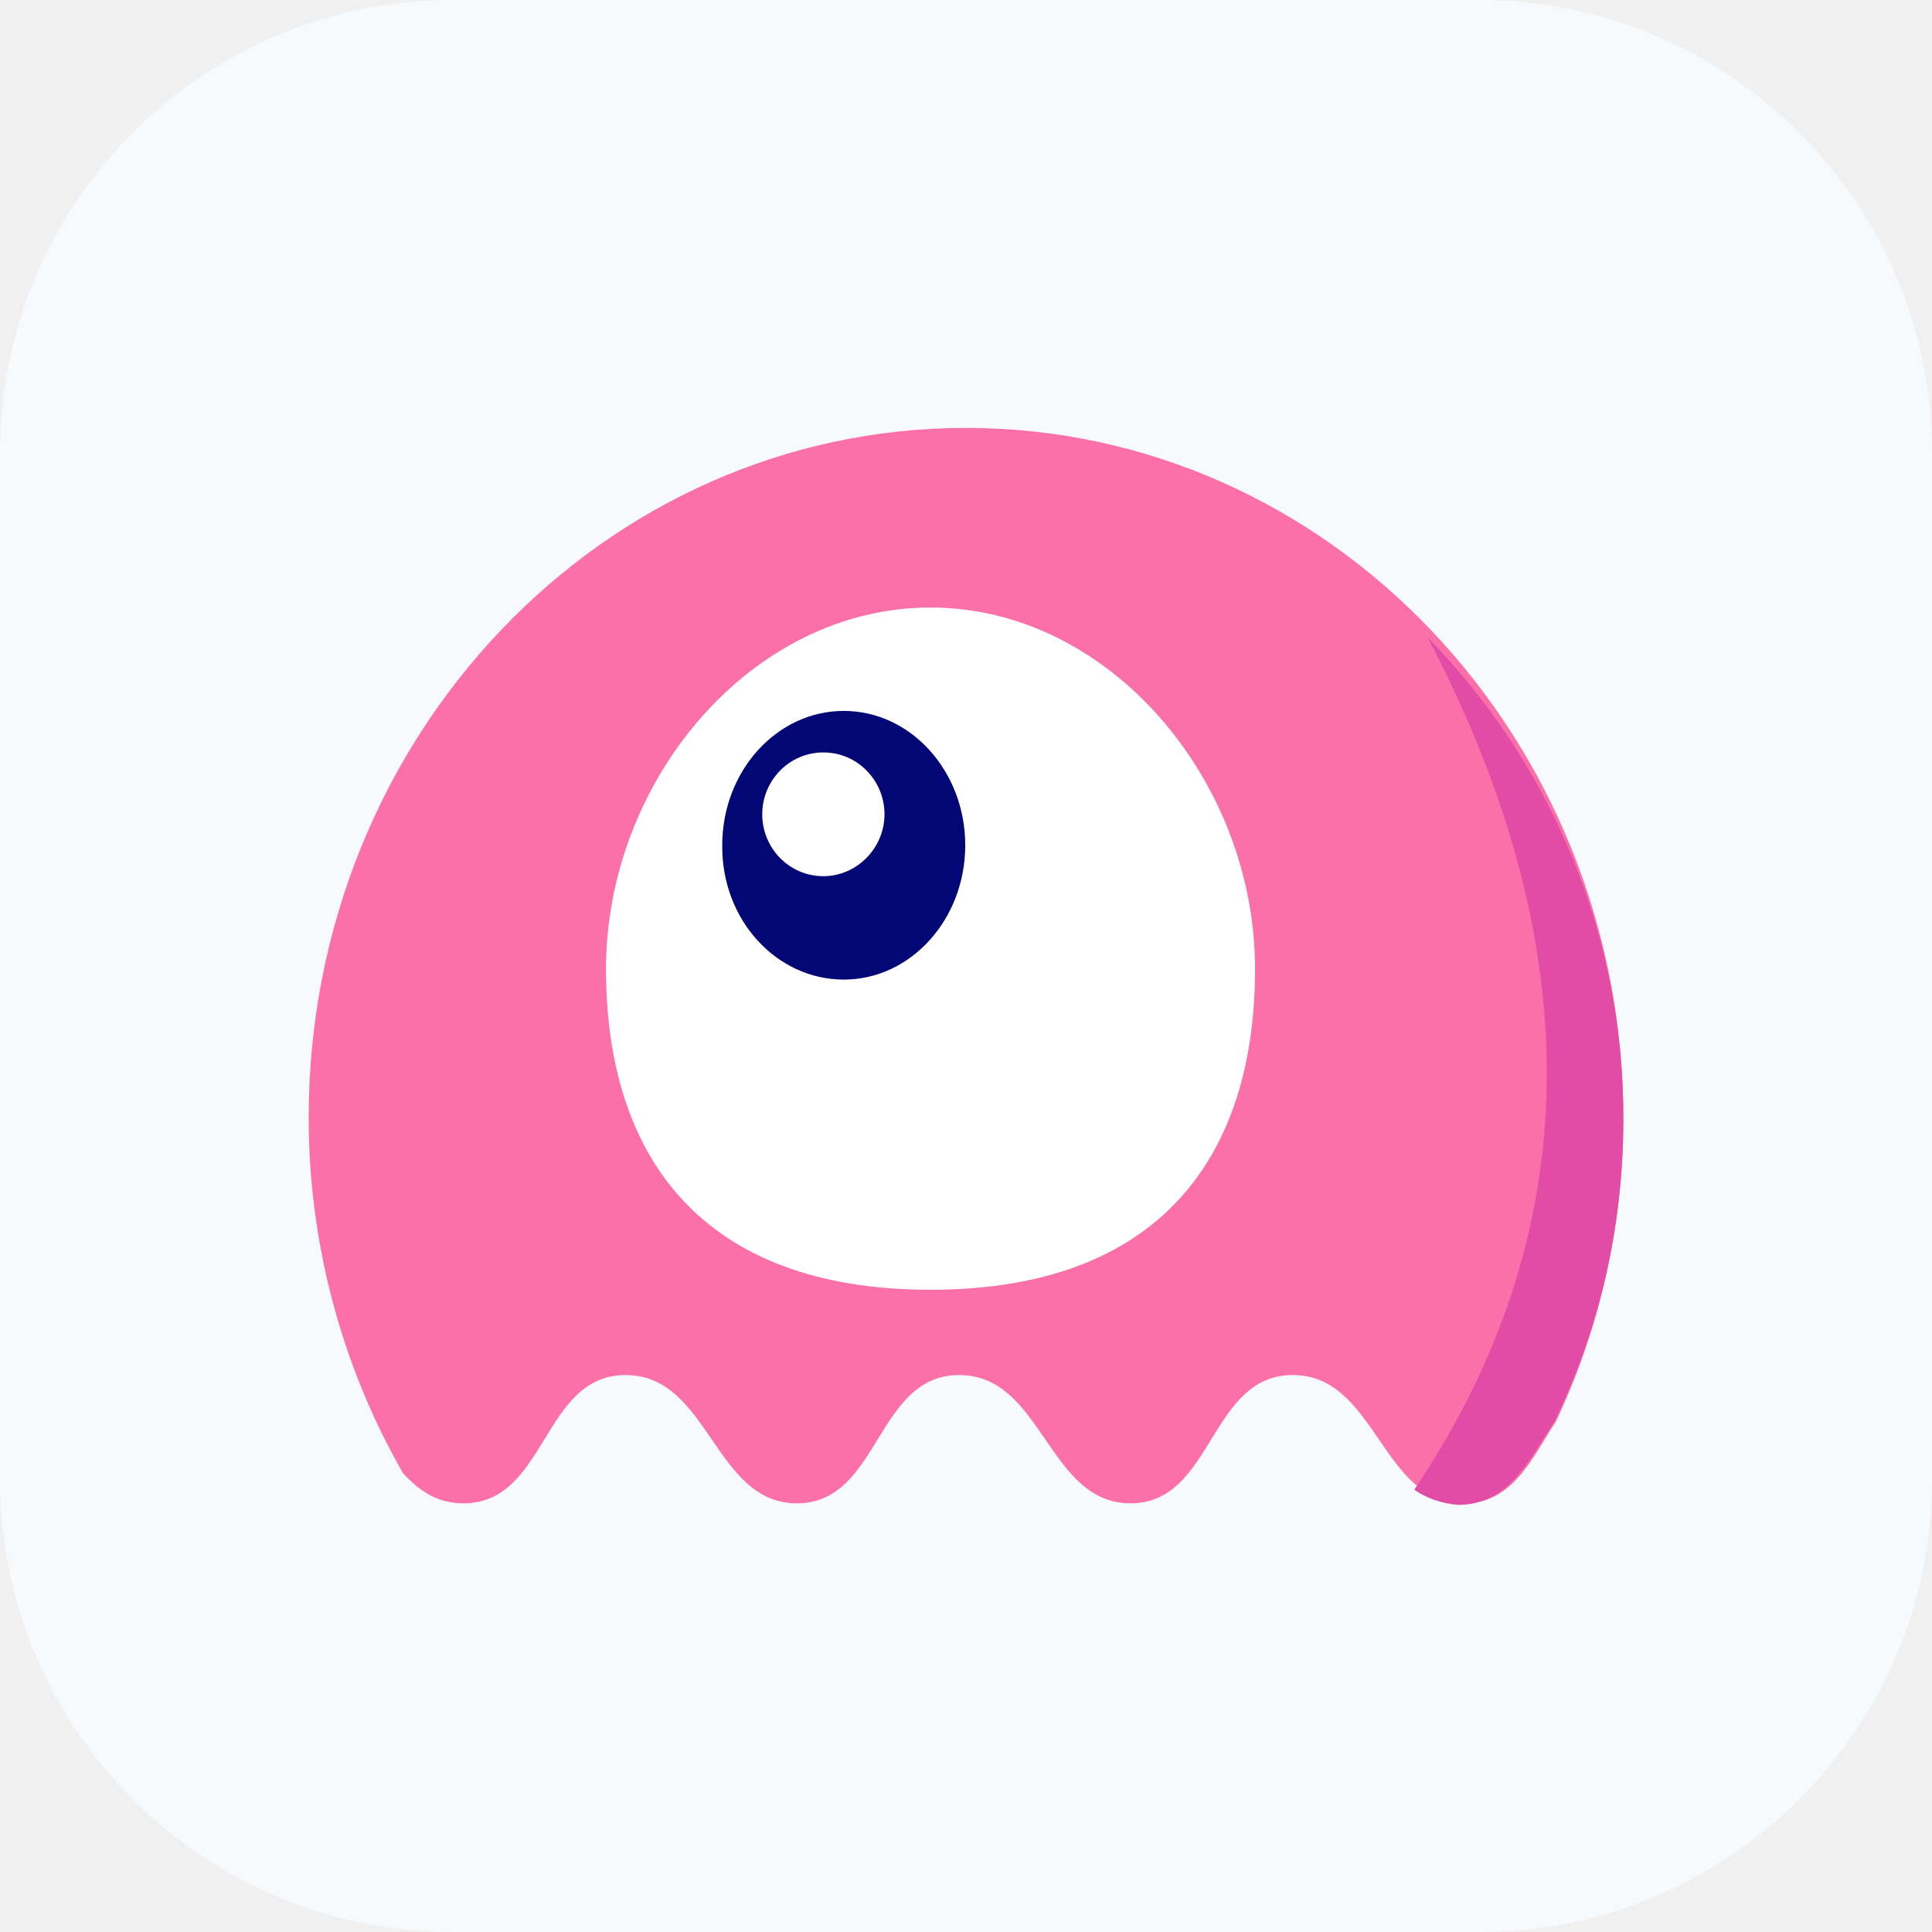
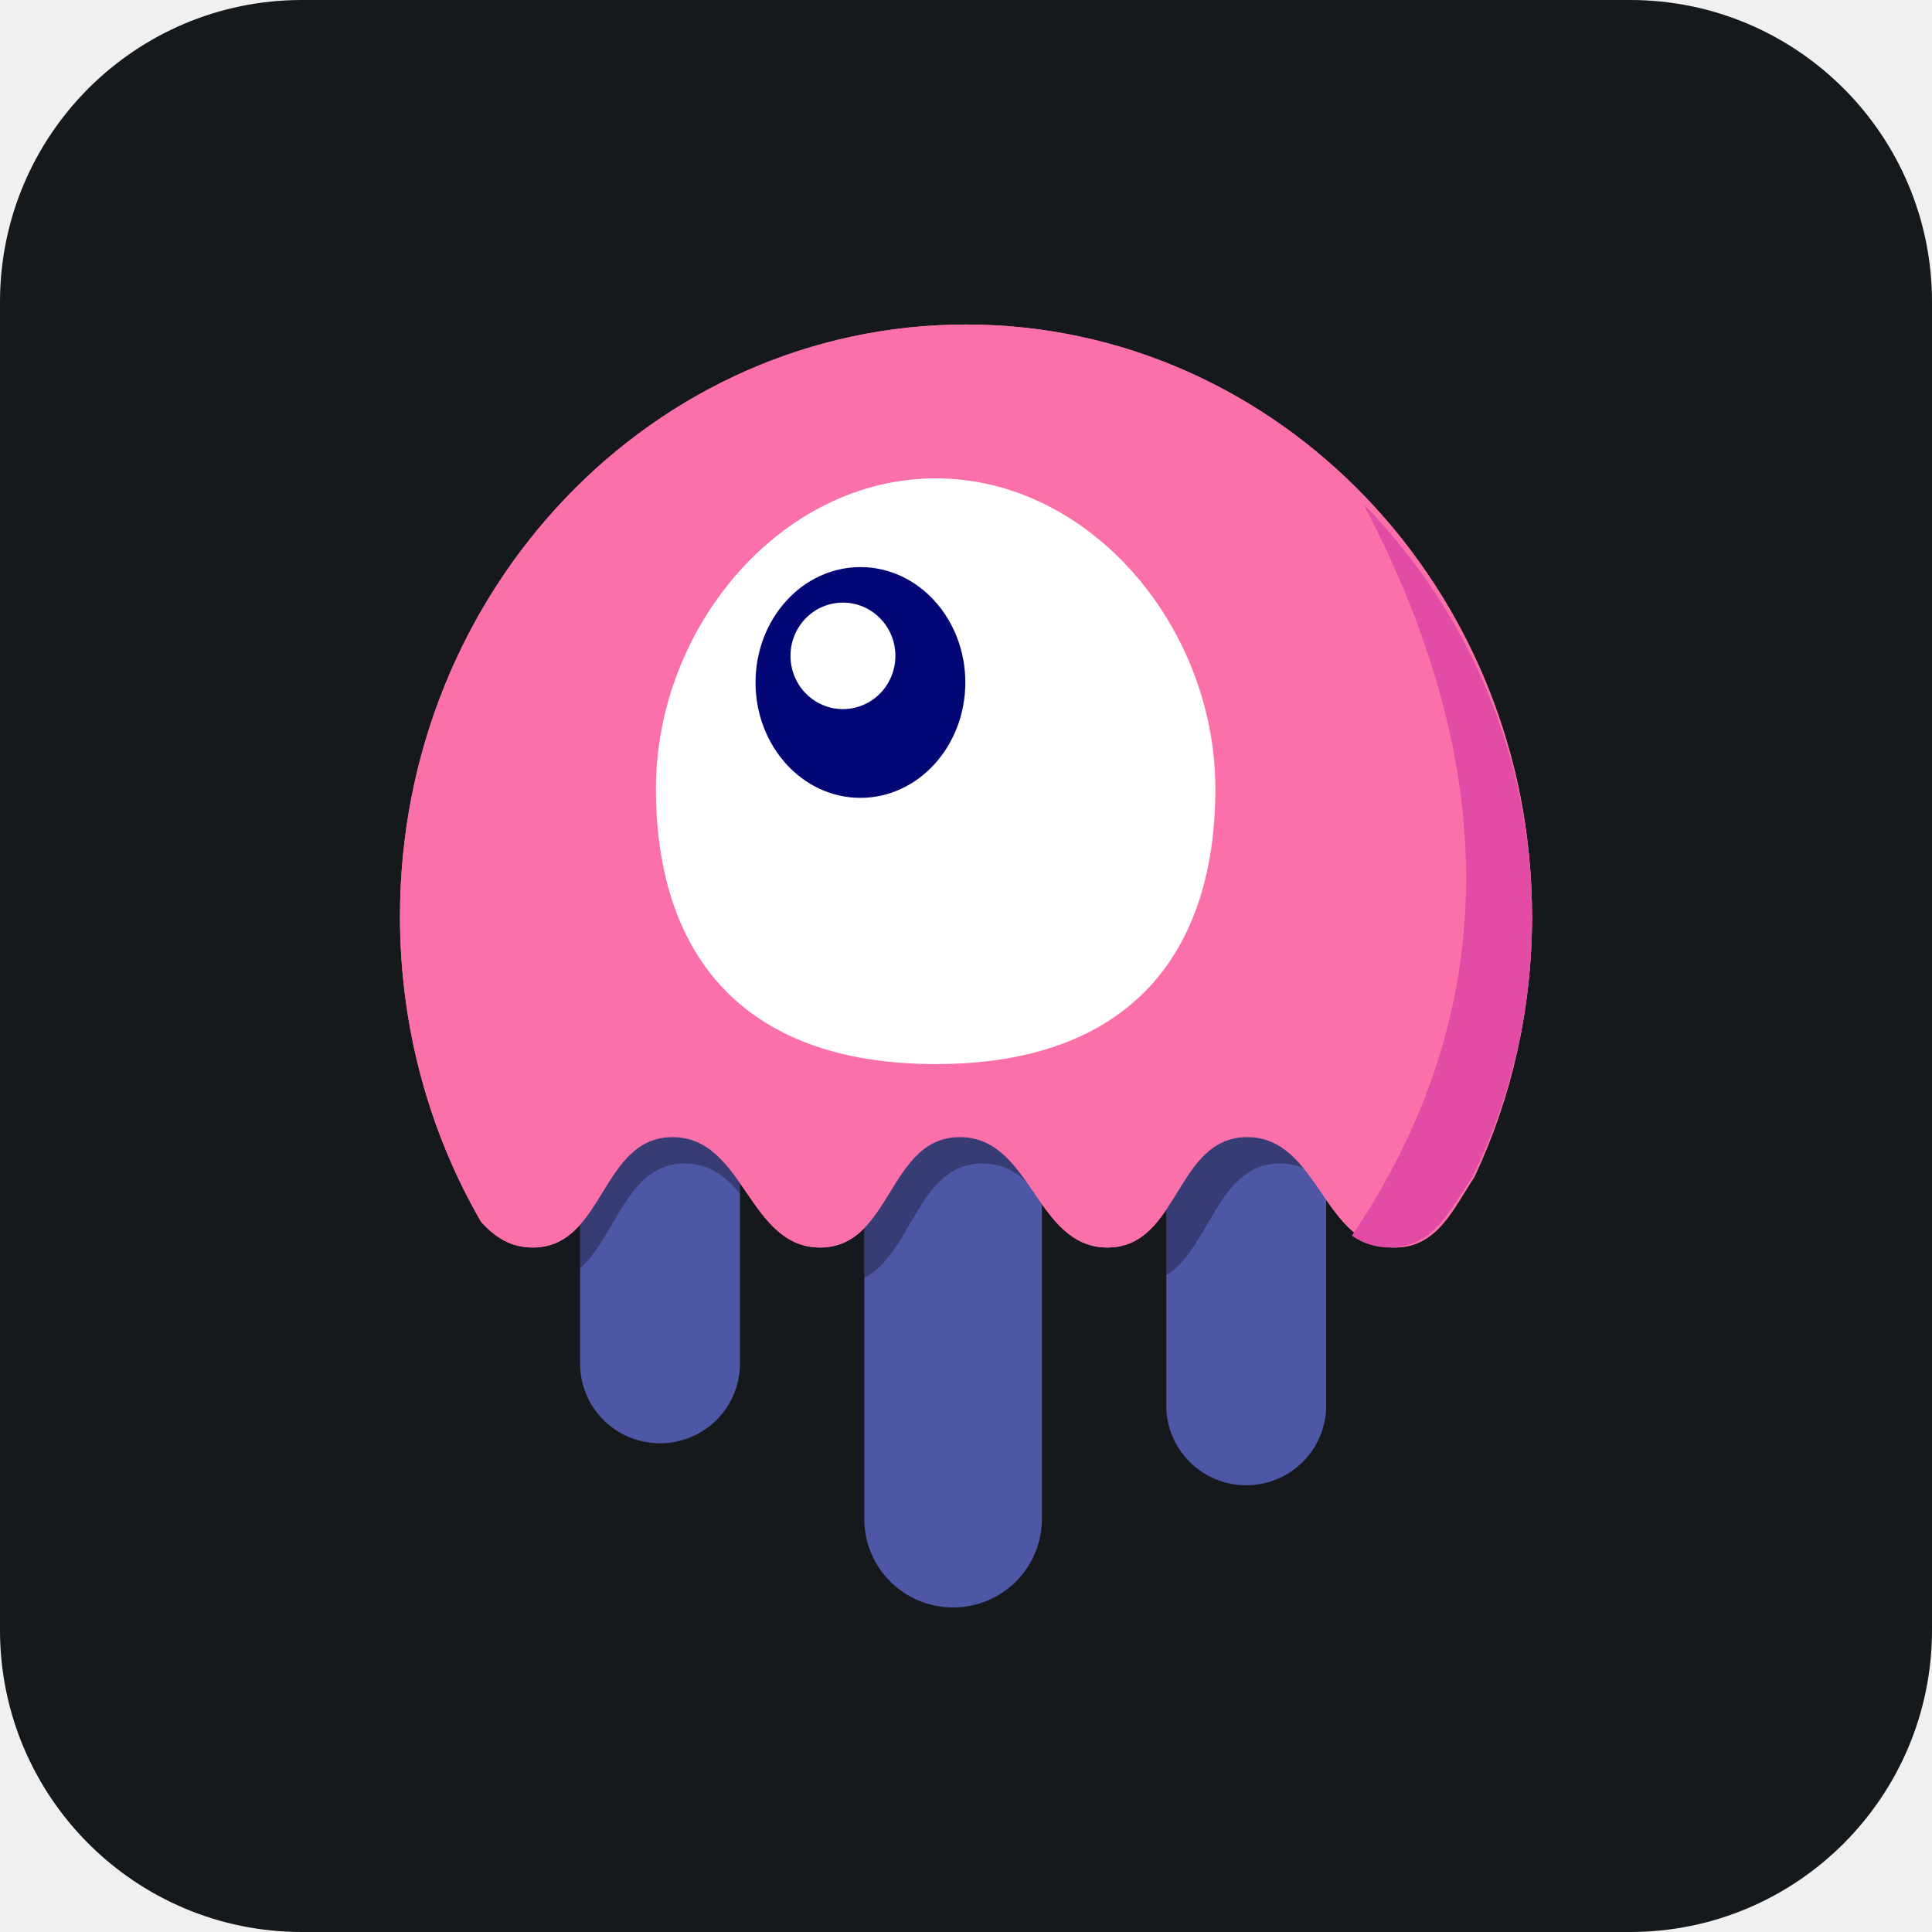
- <svg xmlns="http://www.w3.org/2000/svg" width="256" height="256" fill="none" viewBox="0 0 256 256">
-   <path fill="#f7fafc" clip-rule="evenodd" d="M60 0h136c33.1 0 60 26.9 60 60v136c0 33.1-26.9 60-60 60H60c-33.1 0-60-26.9-60-60V60C0 26.9 26.9 0 60 0z" />
-   <path fill="#fb70a9" fill-rule="evenodd" clip-rule="evenodd" d="M206.2 188.3c-3.2 4.9-5.7 10.9-12.2 10.9-11 0-11.6-17-22.7-17s-10.5 17-21.5 17-11.6-17-22.7-17-10.5 17-21.5 17-11.6-17-22.7-17-10.4 17-21.5 17c-3.5 0-5.9-1.7-8-4-8.2-14.3-12.5-30.6-12.5-47.1 0-50.5 39-91.4 87.1-91.4s87.1 40.9 87.1 91.4c0 14.5-3.2 28.1-8.9 40.2z" />
-   <path fill="#e24ca6" fill-rule="evenodd" d="M187.4 197.4c22.8-33.9 23.4-71.6 1.8-112.9 16.7 17.1 26 40 25.9 63.9 0 14.4-3.3 28-9.2 40.1-3.3 4.9-5.9 10.9-12.7 10.9-2.3-.2-4.2-.9-5.8-2z" />
-   <path fill="#fff" fill-rule="evenodd" clip-rule="evenodd" d="M123.3 170.9c30.3 0 43-17.6 43-42.5 0-25-19.3-47.9-43-47.9-23.8 0-43 23-43 47.9 0 25 12.8 42.5 43 42.5z" />
-   <path fill="#030776" d="M111.8 129.8c8.9 0 16.1-8 16.1-17.8s-7.2-17.8-16.1-17.8-16.1 8-16.1 17.8c-.1 9.9 7.2 17.8 16.1 17.8z" />
-   <path fill="#fff" d="M109.1 116.1c4.4 0 8.1-3.7 8.1-8.2s-3.6-8.2-8.1-8.2-8.1 3.7-8.1 8.2 3.6 8.2 8.1 8.2z" />
+ <svg xmlns="http://www.w3.org/2000/svg" width="256" height="256" title="Livewire" viewBox="0 0 256 256" fill="none" id="livewire">
+   <style>
+ #livewire {
+     rect {fill: #15191C}
+ 
+     @media (prefers-color-scheme: light) {
+         rect {fill: #F4F2ED}
+     }
+ }
+ </style>
+   <rect width="256" height="256" rx="40" fill="#15191C" />
+   <path fill-rule="evenodd" clip-rule="evenodd" d="M195.365 155.946C192.582 160.14 190.471 165.301 184.817 165.301C175.299 165.301 174.787 150.677 165.261 150.677C155.741 150.677 156.258 165.301 146.742 165.301C137.222 165.301 136.712 150.677 127.186 150.677C117.666 150.677 118.182 165.301 108.667 165.301C99.147 165.301 98.637 150.677 89.117 150.677C79.591 150.677 80.106 165.301 70.593 165.301C67.6 165.301 65.501 163.856 63.727 161.875C56.919 150.067 53 136.227 53 121.429C53 78.114 86.579 43 127.999 43C169.421 43 203 78.114 203 121.431C203 133.814 200.255 145.532 195.365 155.946Z" fill="#FB70A9" />
+   <path fill-rule="evenodd" clip-rule="evenodd" d="M98.048 148.204V180.692C98.048 186.52 93.304 191.245 87.455 191.245C86.065 191.246 84.688 190.974 83.403 190.444C82.118 189.914 80.95 189.137 79.967 188.157C78.983 187.177 78.203 186.013 77.67 184.732C77.138 183.451 76.863 182.077 76.863 180.691V141.475C78.839 137.858 81.095 134.728 85.169 134.728C91.794 134.728 94.112 143.027 98.048 148.205V148.204ZM138.059 149.899V201.272C138.058 202.812 137.754 204.338 137.162 205.761C136.571 207.184 135.704 208.477 134.611 209.566C133.519 210.655 132.222 211.519 130.795 212.108C129.368 212.697 127.838 213 126.294 213C119.794 213 114.523 207.749 114.523 201.272V143.126C116.74 138.865 119.024 134.727 123.706 134.727C131.121 134.727 133.137 145.106 138.06 149.899H138.059ZM175.724 148.953V186.25C175.724 192.079 170.982 196.804 165.133 196.804C159.283 196.804 154.54 192.079 154.54 186.25V140.41C156.38 137.264 158.576 134.727 162.248 134.727C169.203 134.727 171.409 143.871 175.724 148.953Z" fill="#4E56A6" />
+   <path fill-rule="evenodd" clip-rule="evenodd" d="M98.048 158.163C96.167 155.867 93.944 154.164 90.728 154.164C83.088 154.164 81.684 163.761 76.863 168.084V126.705C76.863 125.318 77.138 123.945 77.67 122.664C78.202 121.383 78.983 120.22 79.966 119.239C80.95 118.259 82.117 117.482 83.402 116.952C84.687 116.422 86.064 116.15 87.454 116.151C93.304 116.151 98.048 120.876 98.048 126.705V158.163ZM138.059 158.901C136.055 156.243 133.714 154.166 130.161 154.166C121.662 154.166 120.882 166.04 114.523 169.327V151.024C114.523 144.546 119.794 139.296 126.294 139.296C127.838 139.295 129.368 139.598 130.795 140.187C132.223 140.777 133.52 141.64 134.612 142.729C135.705 143.818 136.572 145.112 137.163 146.535C137.755 147.958 138.06 149.483 138.06 151.024L138.059 158.901ZM175.724 156.847C174.092 155.246 172.16 154.166 169.595 154.166C161.361 154.166 160.372 165.312 154.54 168.99V131.849C154.54 129.047 155.656 126.36 157.642 124.379C159.628 122.398 162.323 121.285 165.132 121.285C167.941 121.285 170.635 122.398 172.622 124.379C174.608 126.36 175.724 129.047 175.724 131.849V156.847Z" fill="black" fill-opacity="0.298" />
+   <path fill-rule="evenodd" clip-rule="evenodd" d="M195.365 155.946C192.582 160.14 190.471 165.301 184.817 165.301C175.299 165.301 174.787 150.677 165.261 150.677C155.741 150.677 156.258 165.301 146.742 165.301C137.222 165.301 136.712 150.677 127.186 150.677C117.666 150.677 118.182 165.301 108.667 165.301C99.147 165.301 98.637 150.677 89.117 150.677C79.591 150.677 80.106 165.301 70.593 165.301C67.6 165.301 65.501 163.856 63.727 161.875C56.919 150.067 53 136.227 53 121.429C53 78.114 86.579 43 127.999 43C169.421 43 203 78.114 203 121.431C203 133.814 200.255 145.532 195.365 155.946Z" fill="#FB70A9" />
+   <path fill-rule="evenodd" clip-rule="evenodd" d="M179.137 163.738C198.79 134.598 199.295 102.283 180.659 66.777C194.473 80.886 203 100.24 203 121.598C203 133.939 200.155 145.605 195.085 155.985C192.205 160.155 190.011 165.301 184.149 165.301C182.355 165.317 180.602 164.771 179.137 163.738Z" fill="#E24CA6" />
+   <path fill-rule="evenodd" clip-rule="evenodd" d="M123.98 140.997C150.062 140.997 161.041 125.92 161.041 104.507C161.041 83.092 144.447 63.385 123.98 63.385C103.51 63.385 86.916 83.092 86.916 104.506C86.916 125.921 97.894 140.997 123.98 140.997Z" fill="white" />
+   <path fill-rule="evenodd" clip-rule="evenodd" d="M127.91 90.431C127.91 98.873 121.685 105.721 114.011 105.721C106.332 105.721 100.113 98.875 100.113 90.431C100.113 81.99 106.332 75.142 114.011 75.142C121.685 75.142 127.91 81.988 127.91 90.431Z" fill="#030776" />
+   <path fill-rule="evenodd" clip-rule="evenodd" d="M118.643 86.904C118.643 90.801 115.533 93.959 111.694 93.959C107.854 93.959 104.744 90.801 104.744 86.904C104.744 83.007 107.854 79.85 111.694 79.85C115.533 79.85 118.643 83.007 118.643 86.904Z" fill="white" />
</svg>
